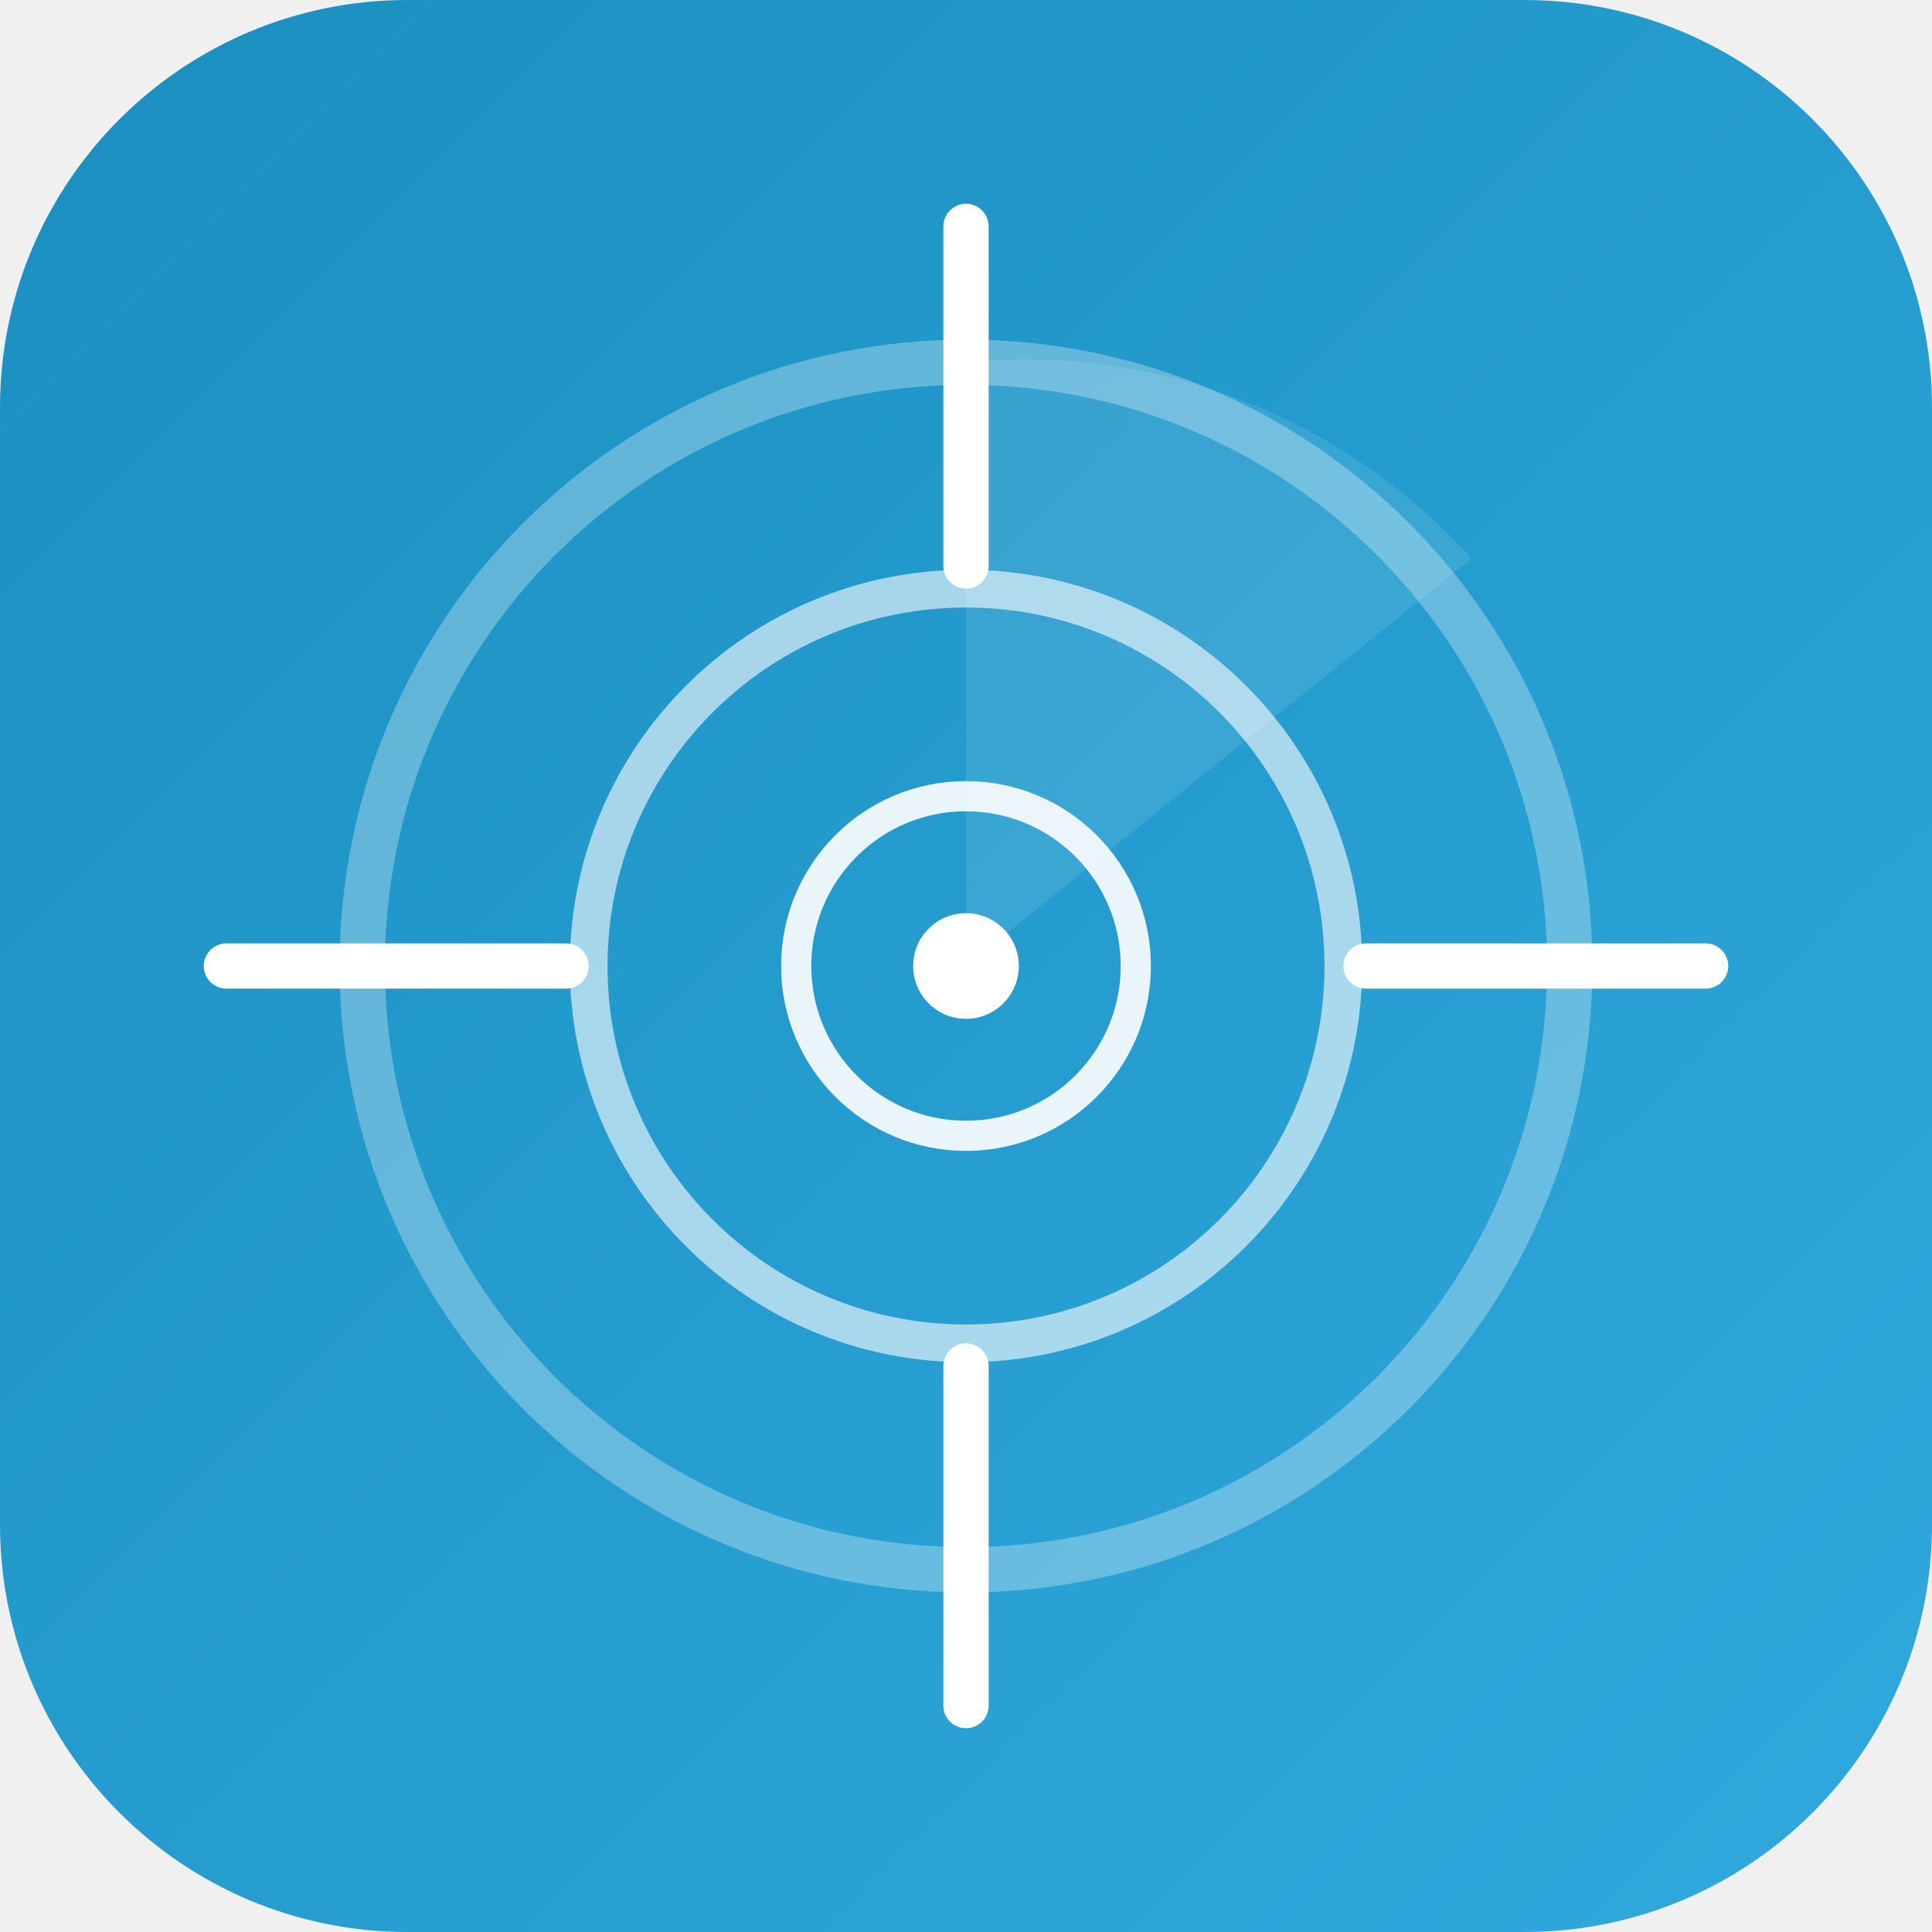
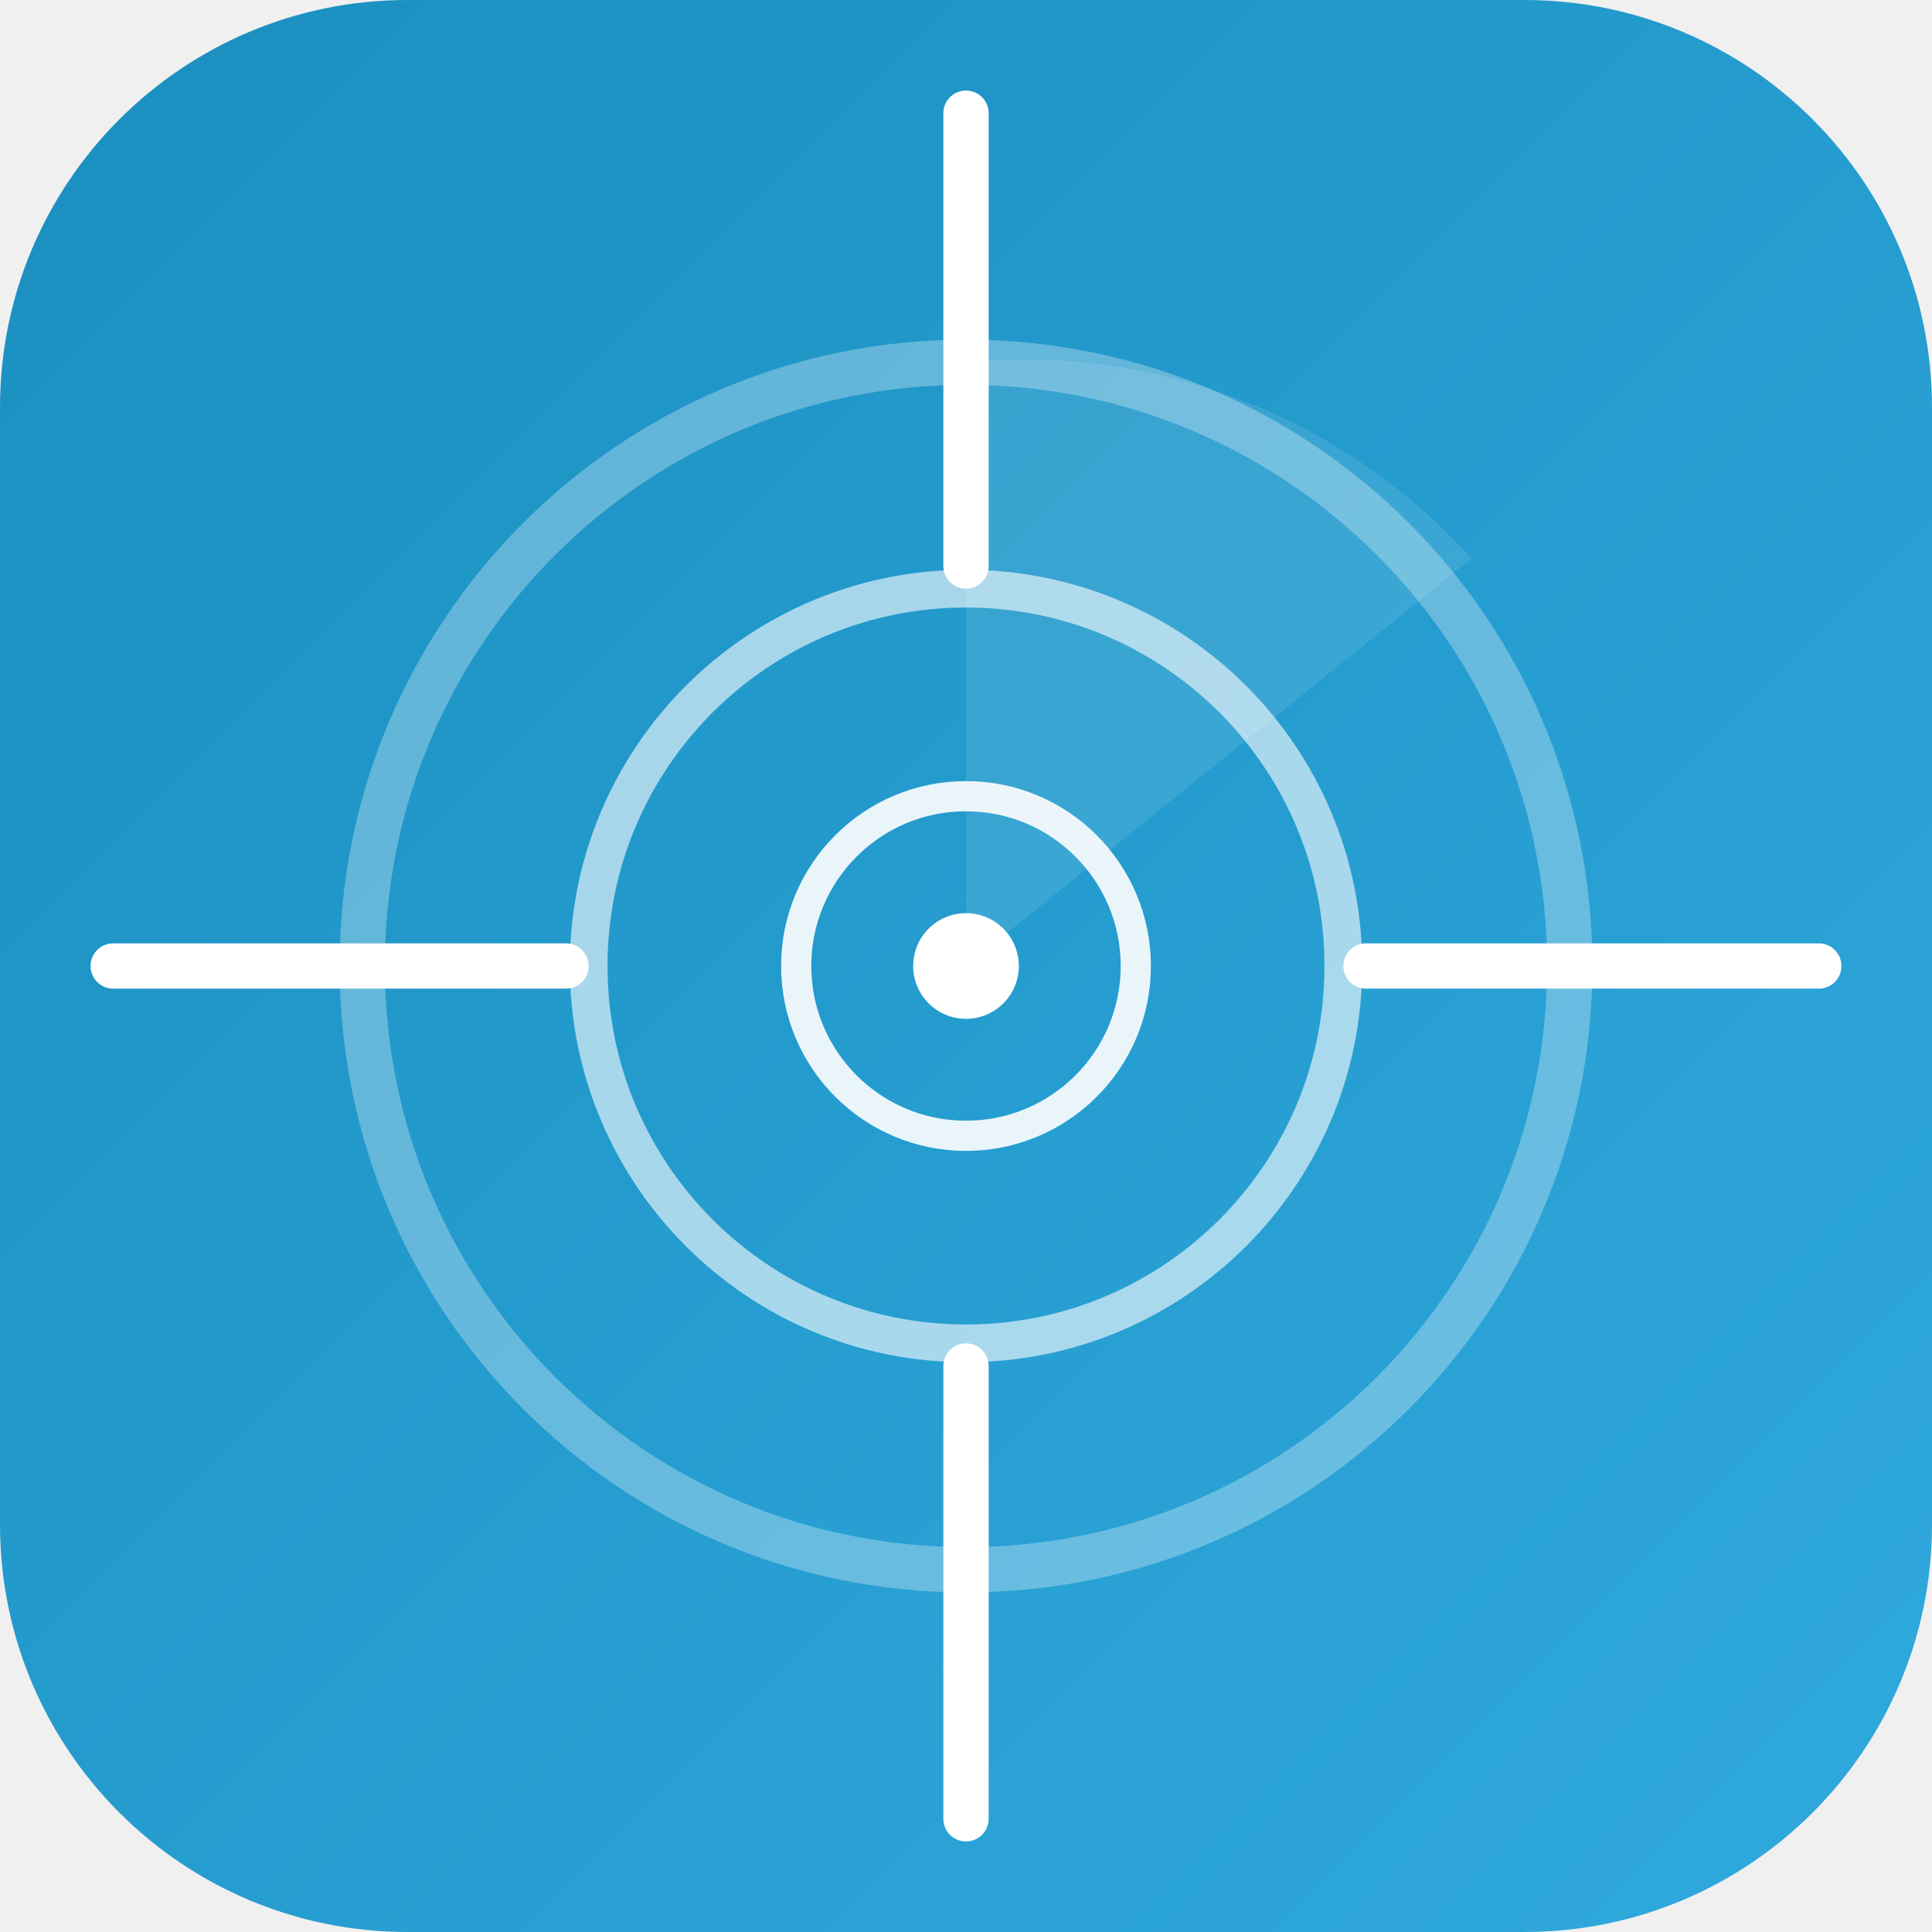
<svg xmlns="http://www.w3.org/2000/svg" viewBox="0 0 512 512">
  <defs>
    <linearGradient id="bg" x1="0%" y1="0%" x2="100%" y2="100%">
      <stop offset="0%" style="stop-color:#1a8fbf" />
      <stop offset="100%" style="stop-color:#30a9de" />
    </linearGradient>
  </defs>
  <rect width="512" height="512" rx="108" fill="url(#bg)" />
  <circle cx="256" cy="256" r="160" stroke="#ffffff" stroke-width="12" fill="none" opacity="0.3" />
  <circle cx="256" cy="256" r="100" stroke="#ffffff" stroke-width="10" fill="none" opacity="0.6" />
  <circle cx="256" cy="256" r="45" stroke="#ffffff" stroke-width="8" fill="none" opacity="0.9" />
  <circle cx="256" cy="256" r="14" fill="#ffffff" />
-   <line x1="256" y1="60" x2="256" y2="150" stroke="#ffffff" stroke-width="12" stroke-linecap="round" />
-   <line x1="256" y1="362" x2="256" y2="452" stroke="#ffffff" stroke-width="12" stroke-linecap="round" />
-   <line x1="60" y1="256" x2="150" y2="256" stroke="#ffffff" stroke-width="12" stroke-linecap="round" />
-   <line x1="362" y1="256" x2="452" y2="256" stroke="#ffffff" stroke-width="12" stroke-linecap="round" />
+   <line x1="256" y1="30" x2="256" y2="150" stroke="#ffffff" stroke-width="12" stroke-linecap="round" />
+   <line x1="256" y1="362" x2="256" y2="482" stroke="#ffffff" stroke-width="12" stroke-linecap="round" />
+   <line x1="30" y1="256" x2="150" y2="256" stroke="#ffffff" stroke-width="12" stroke-linecap="round" />
+   <line x1="362" y1="256" x2="482" y2="256" stroke="#ffffff" stroke-width="12" stroke-linecap="round" />
  <path d="M256 256 L256 96 A160 160 0 0 1 390 148 Z" fill="#ffffff" opacity="0.1" />
</svg>
